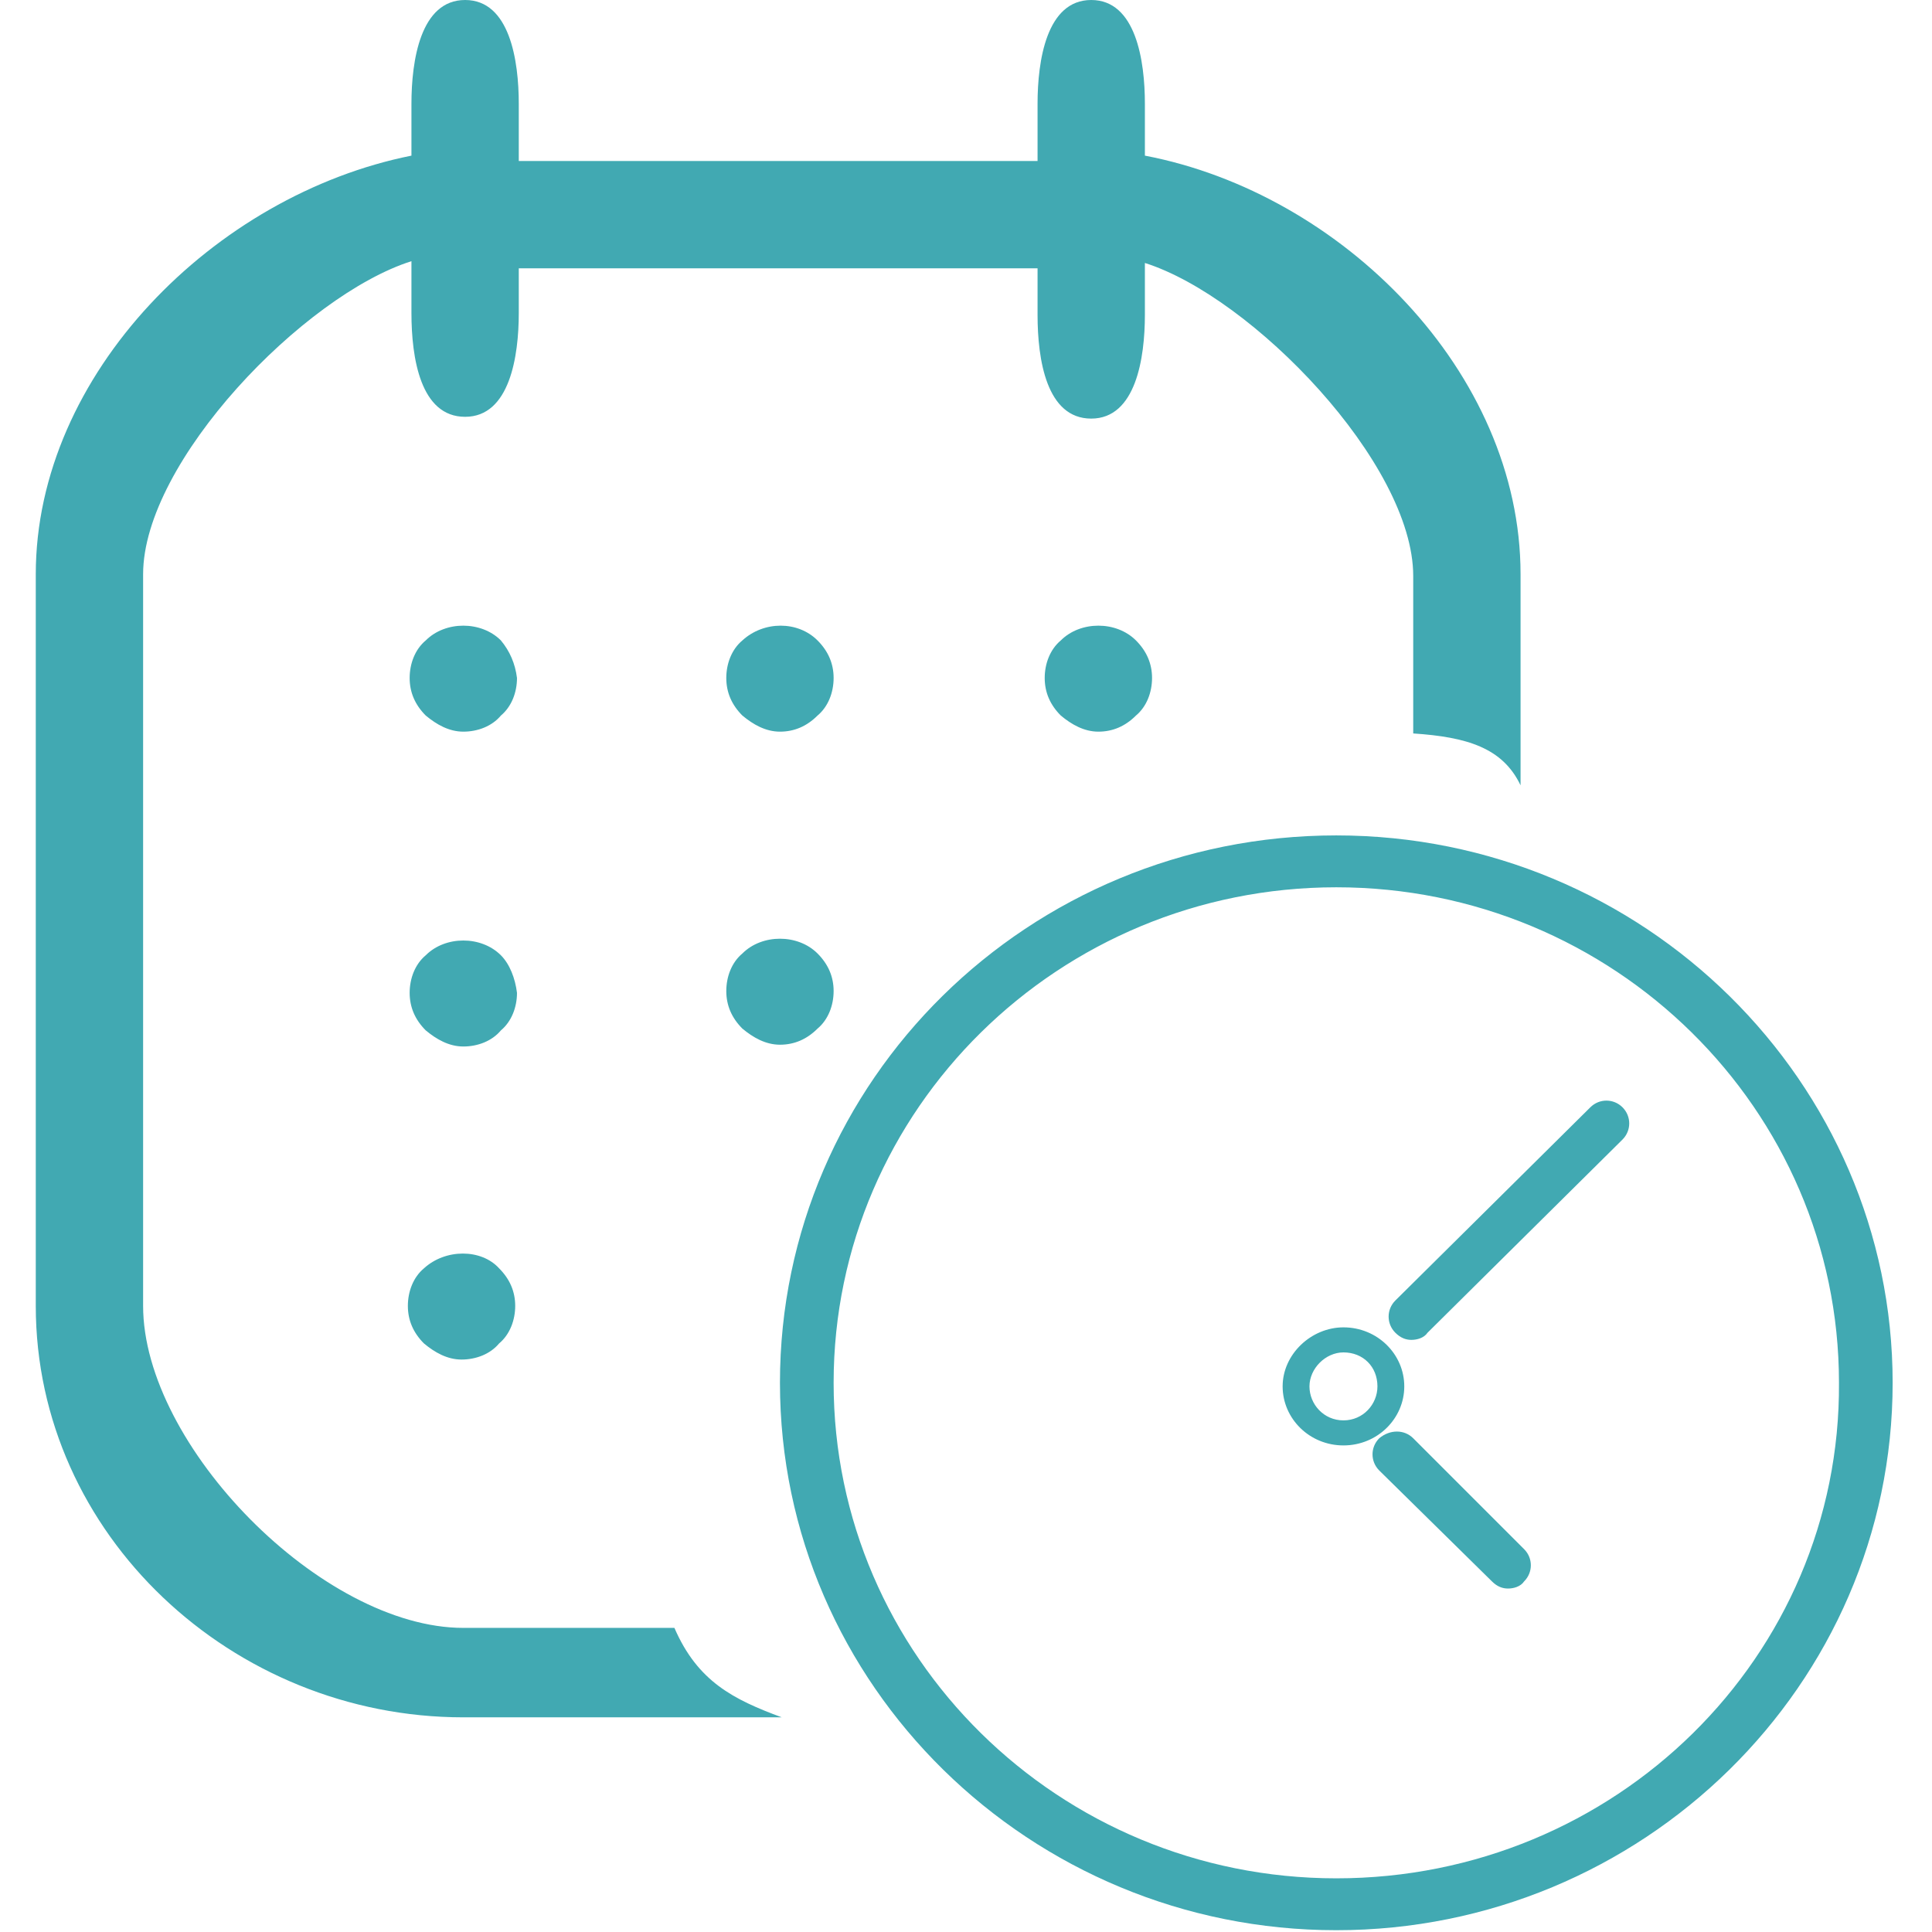
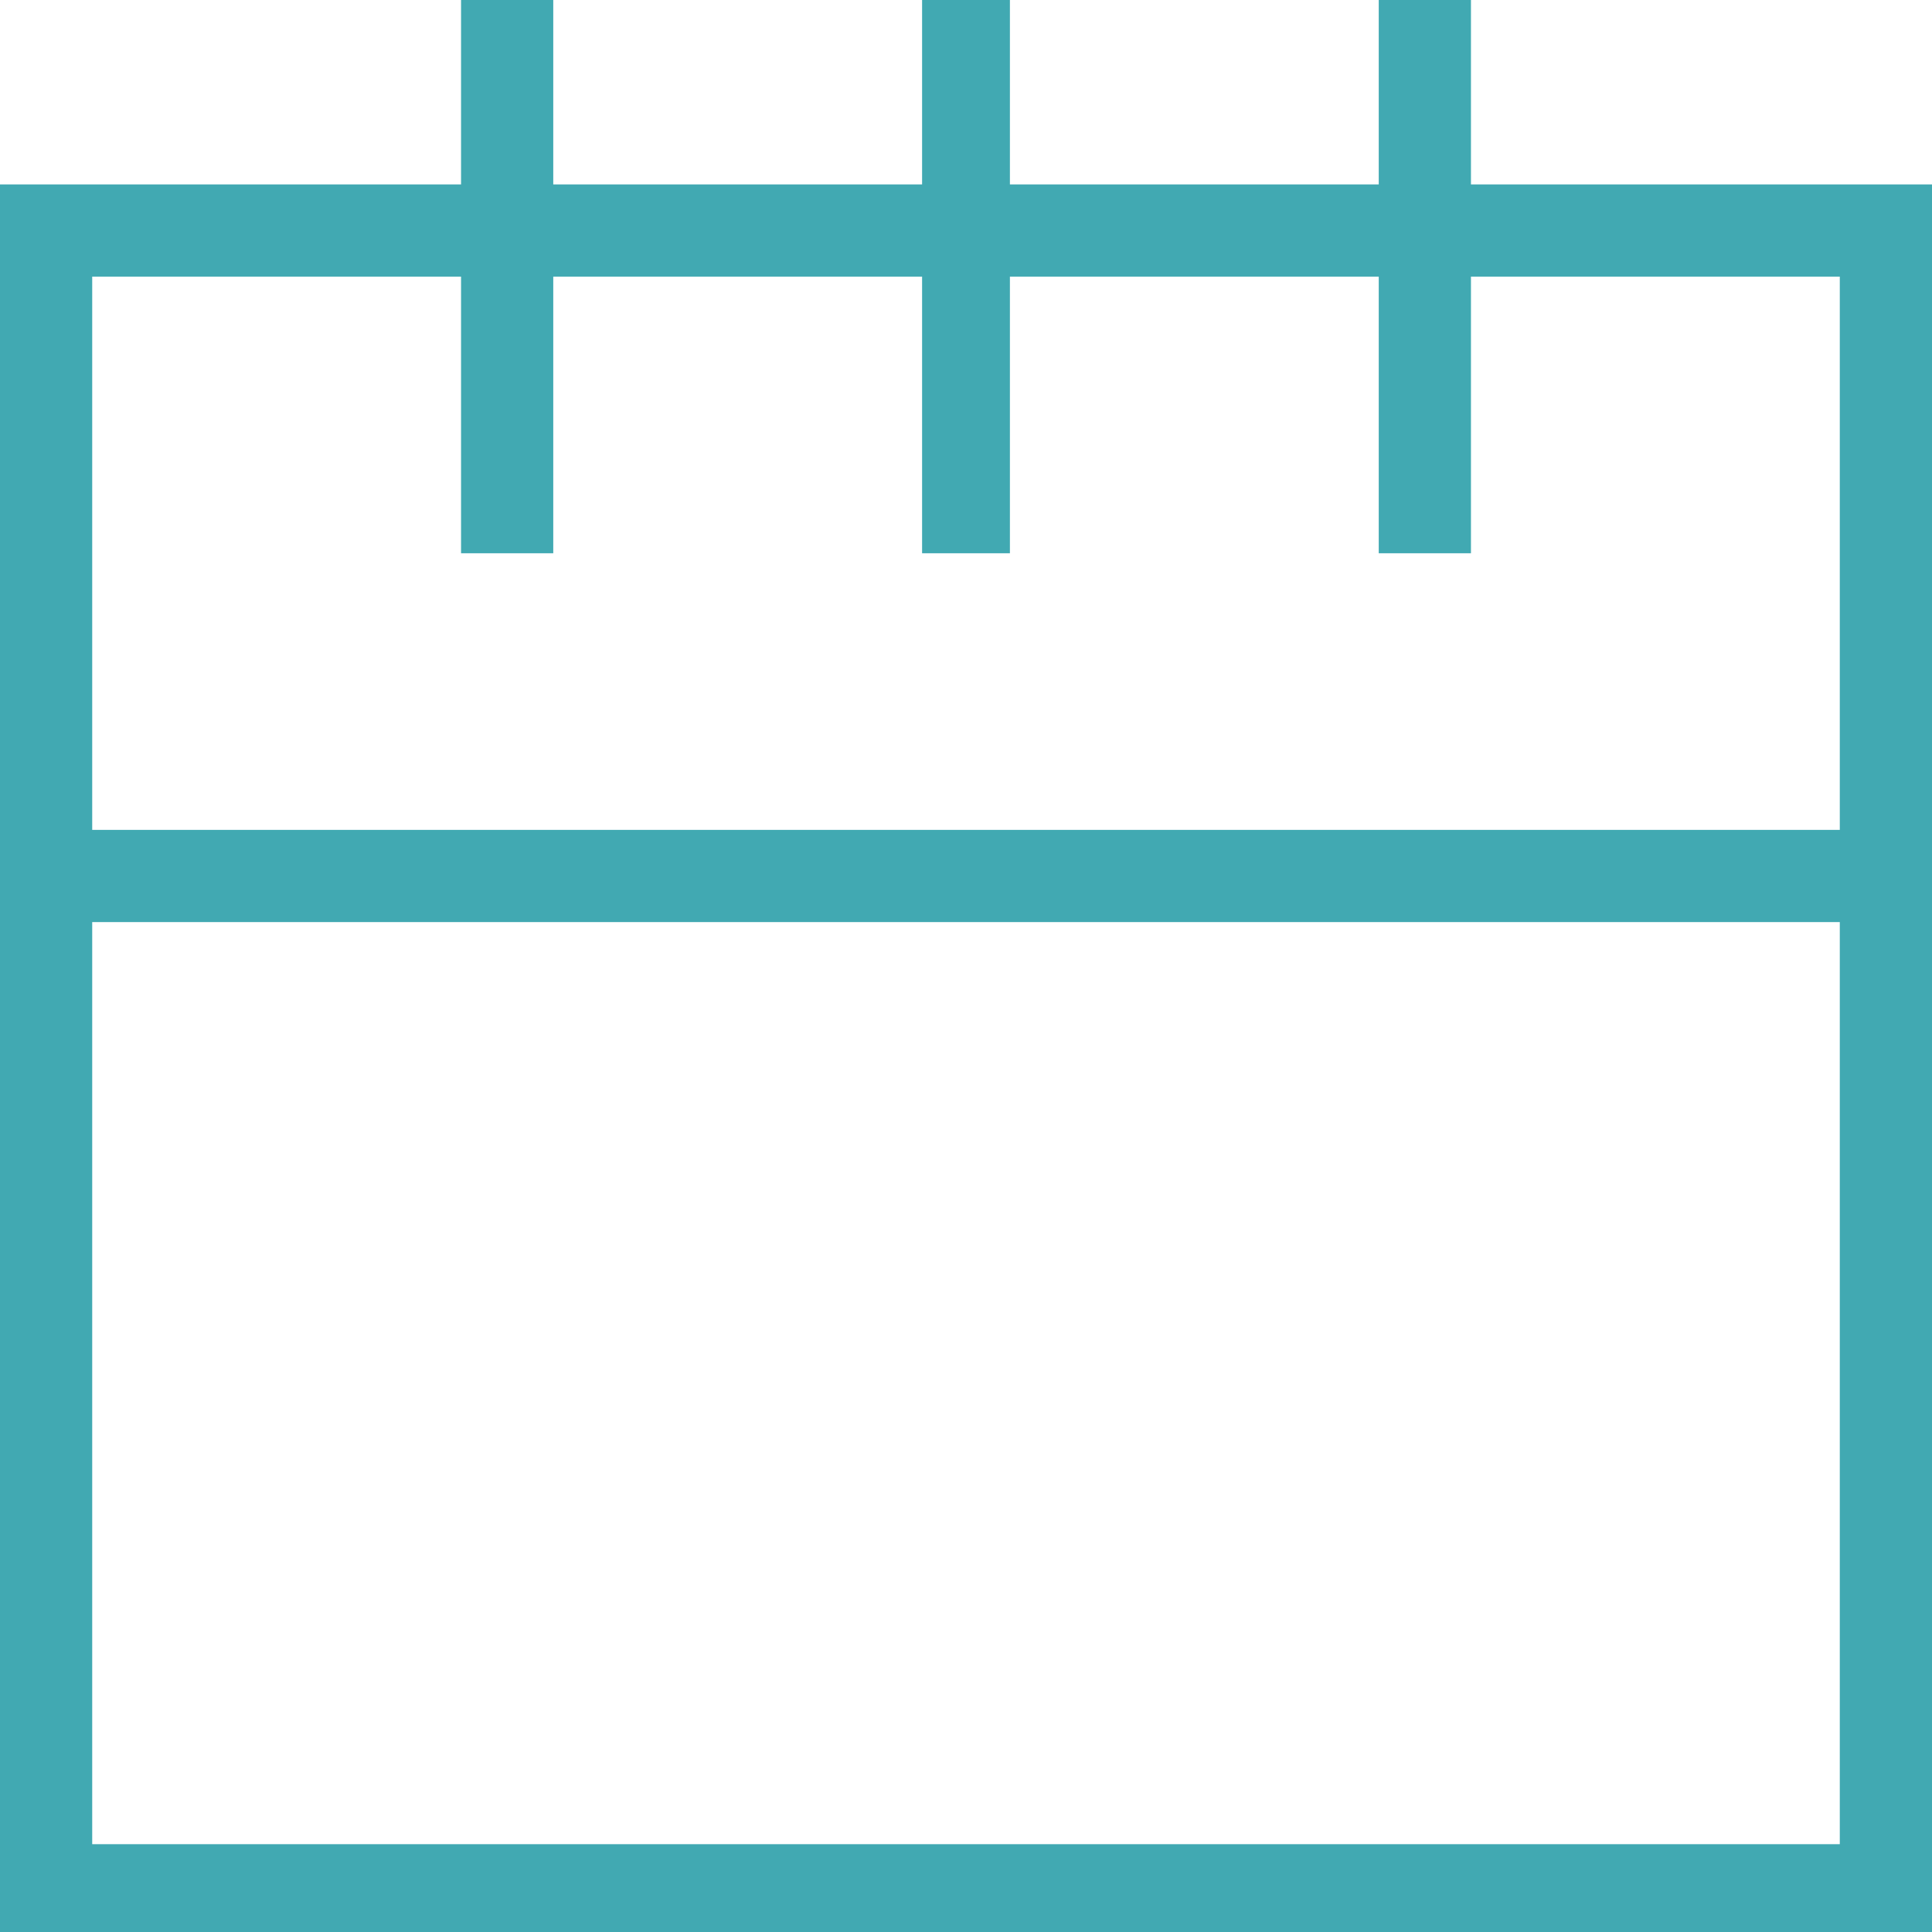
- <svg xmlns="http://www.w3.org/2000/svg" version="1.1" id="Слой_1" x="0px" y="0px" viewBox="0 0 108 108" style="enable-background:new 0 0 108 108;" xml:space="preserve">
+ <svg xmlns="http://www.w3.org/2000/svg" version="1.1" id="Слой_1" x="0px" y="0px" viewBox="0 0 44 44" style="enable-background:new 0 0 44 44;" xml:space="preserve">
  <style type="text/css">
	.st0{fill:#41A9B2;}
</style>
-   <g>
-     <g>
-       <path class="st0" d="M28,35.8c-1.1-1.1-3.1-1.1-4.2,0c-0.6,0.5-0.9,1.3-0.9,2.1c0,0.8,0.3,1.5,0.9,2.1c0.6,0.5,1.3,0.9,2.1,0.9    c0.8,0,1.6-0.3,2.1-0.9c0.6-0.5,0.9-1.3,0.9-2.1C28.8,37.1,28.5,36.4,28,35.8z M41.5,35.8c-0.6,0.5-0.9,1.3-0.9,2.1    c0,0.8,0.3,1.5,0.9,2.1c0.6,0.5,1.3,0.9,2.1,0.9c0.8,0,1.5-0.3,2.1-0.9c0.6-0.5,0.9-1.3,0.9-2.1c0-0.8-0.3-1.5-0.9-2.1    C44.6,34.7,42.7,34.7,41.5,35.8z M59.3,35.8c-0.6,0.5-0.9,1.3-0.9,2.1c0,0.8,0.3,1.5,0.9,2.1c0.6,0.5,1.3,0.9,2.1,0.9    c0.8,0,1.5-0.3,2.1-0.9c0.6-0.5,0.9-1.3,0.9-2.1c0-0.8-0.3-1.5-0.9-2.1C62.4,34.7,60.4,34.7,59.3,35.8z M28,53.4    c-1.1-1.1-3.1-1.1-4.2,0c-0.6,0.5-0.9,1.3-0.9,2.1c0,0.8,0.3,1.5,0.9,2.1c0.6,0.5,1.3,0.9,2.1,0.9c0.8,0,1.6-0.3,2.1-0.9    c0.6-0.5,0.9-1.3,0.9-2.1C28.8,54.7,28.5,53.9,28,53.4z M46.6,55.4c0-0.8-0.3-1.5-0.9-2.1c-1.1-1.1-3.1-1.1-4.2,0    c-0.6,0.5-0.9,1.3-0.9,2.1c0,0.8,0.3,1.5,0.9,2.1c0.6,0.5,1.3,0.9,2.1,0.9c0.8,0,1.5-0.3,2.1-0.9C46.3,57,46.6,56.2,46.6,55.4z     M23.7,70.9c-0.6,0.5-0.9,1.3-0.9,2.1c0,0.8,0.3,1.5,0.9,2.1c0.6,0.5,1.3,0.9,2.1,0.9c0.8,0,1.6-0.3,2.1-0.9    c0.6-0.5,0.9-1.3,0.9-2.1c0-0.8-0.3-1.5-0.9-2.1C26.9,69.8,24.9,69.8,23.7,70.9z M37.7,91H25.9C18,91,8,80.8,8,73V32.1    c0-6.3,9-15.6,15-17.5v2.9c0,2.5,0.5,5.8,3,5.8c2.5,0,3-3.4,3-5.8V15h29v2.6c0,2.5,0.5,5.8,3,5.8c2.5,0,3-3.4,3-5.8v-2.9    c6,1.9,15,11.2,15,17.5v8.8c3,0.2,5,0.8,6,2.9V32.1c0-11.3-10-21.3-21-23.4V5.8C64,3.4,63.5,0,61,0c-2.5,0-3,3.4-3,5.8V9H29V5.8    C29,3.4,28.5,0,26,0c-2.5,0-3,3.4-3,5.8v2.9C12,10.9,2,20.9,2,32.1V73c0,12.8,11,23,23.9,23h17.8C41,95,39,94,37.7,91z M74.7,46.7    c-17.2,0-31.1,13.7-31.1,30.6c0,16.9,14,30.6,31.1,30.6c17.1,0,31.1-13.7,31.1-30.6C105.8,60.5,91.9,46.7,74.7,46.7z M74.7,105    c-15.5,0-28.1-12.4-28.1-27.7c0-15.3,12.6-27.7,28.1-27.7c15.5,0,28.1,12.4,28.1,27.7C102.9,92.6,90.3,105,74.7,105z M78.5,77.5    c0-1.8-1.5-3.3-3.4-3.3c-1.8,0-3.4,1.5-3.4,3.3c0,1.8,1.5,3.3,3.4,3.3C77,80.8,78.5,79.3,78.5,77.5z M75.1,79.4    c-1.1,0-1.9-0.9-1.9-1.9c0-1,0.9-1.9,1.9-1.9c1.1,0,1.9,0.8,1.9,1.9C77,78.5,76.2,79.4,75.1,79.4z M88.9,61.9L78,72.7    c-0.5,0.5-0.5,1.3,0,1.8c0.3,0.3,0.6,0.4,0.9,0.4c0.3,0,0.7-0.1,0.9-0.4l10.9-10.8c0.5-0.5,0.5-1.3,0-1.8    C90.2,61.4,89.4,61.4,88.9,61.9z M79,80.4c-0.5-0.5-1.3-0.5-1.9,0c-0.5,0.5-0.5,1.3,0,1.8l6.3,6.2c0.3,0.3,0.6,0.4,0.9,0.4    c0.3,0,0.7-0.1,0.9-0.4c0.5-0.5,0.5-1.3,0-1.8L79,80.4z" />
-     </g>
-   </g>
+   <path class="st0" d="M33.5,4.2V0h-2.1v4.2H23V0H21v4.2h-8.4V0h-2.1v4.2H0V44h44V4.2H33.5z M10.5,6.3v6.3h2.1V6.3H21v6.3H23V6.3h8.4  v6.3h2.1V6.3h8.4v12.6H2.1V6.3H10.5z M2.1,41.9V21h39.8v21H2.1z" />
</svg>
